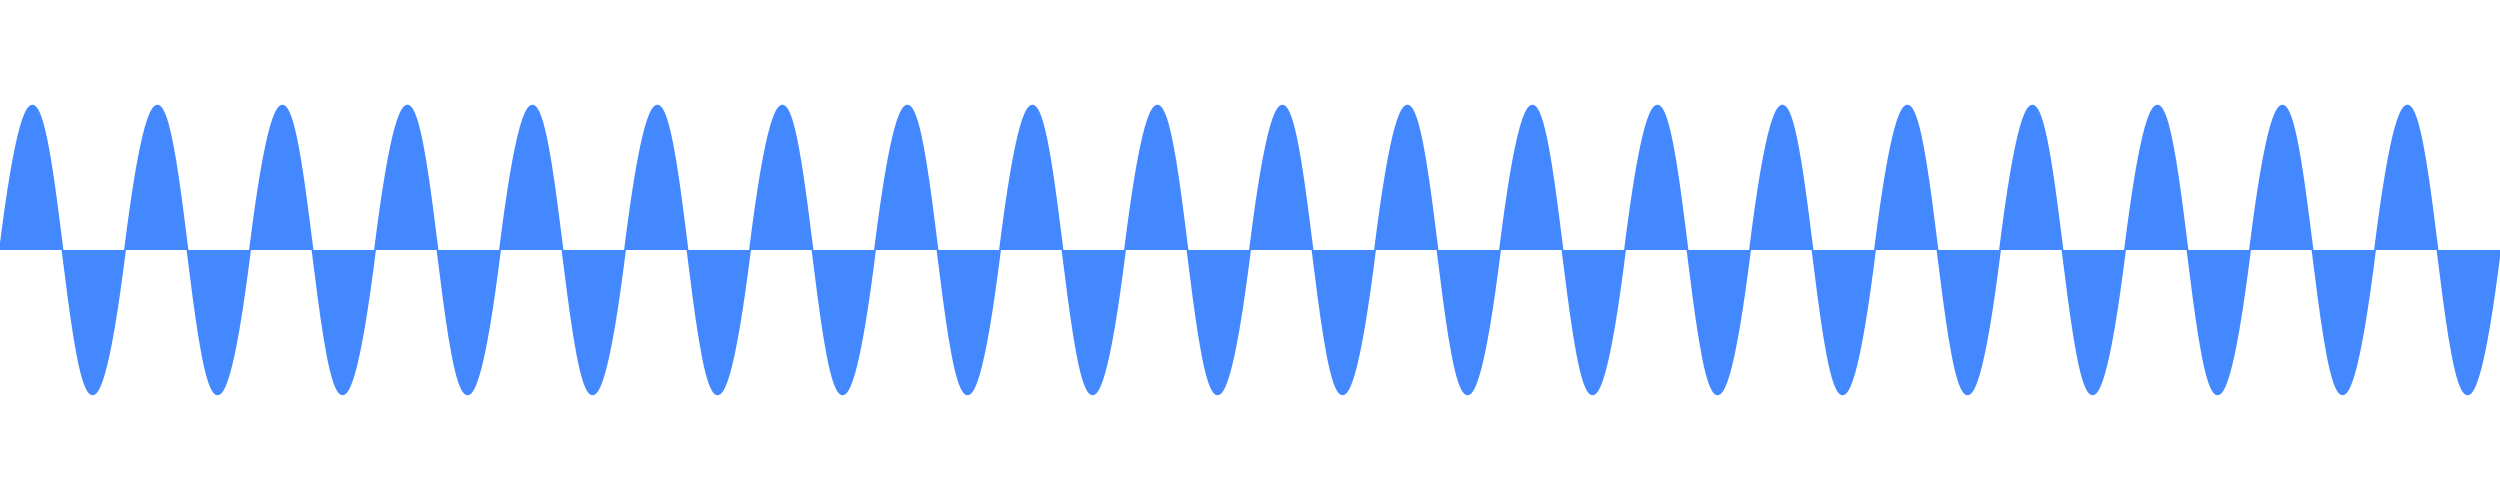
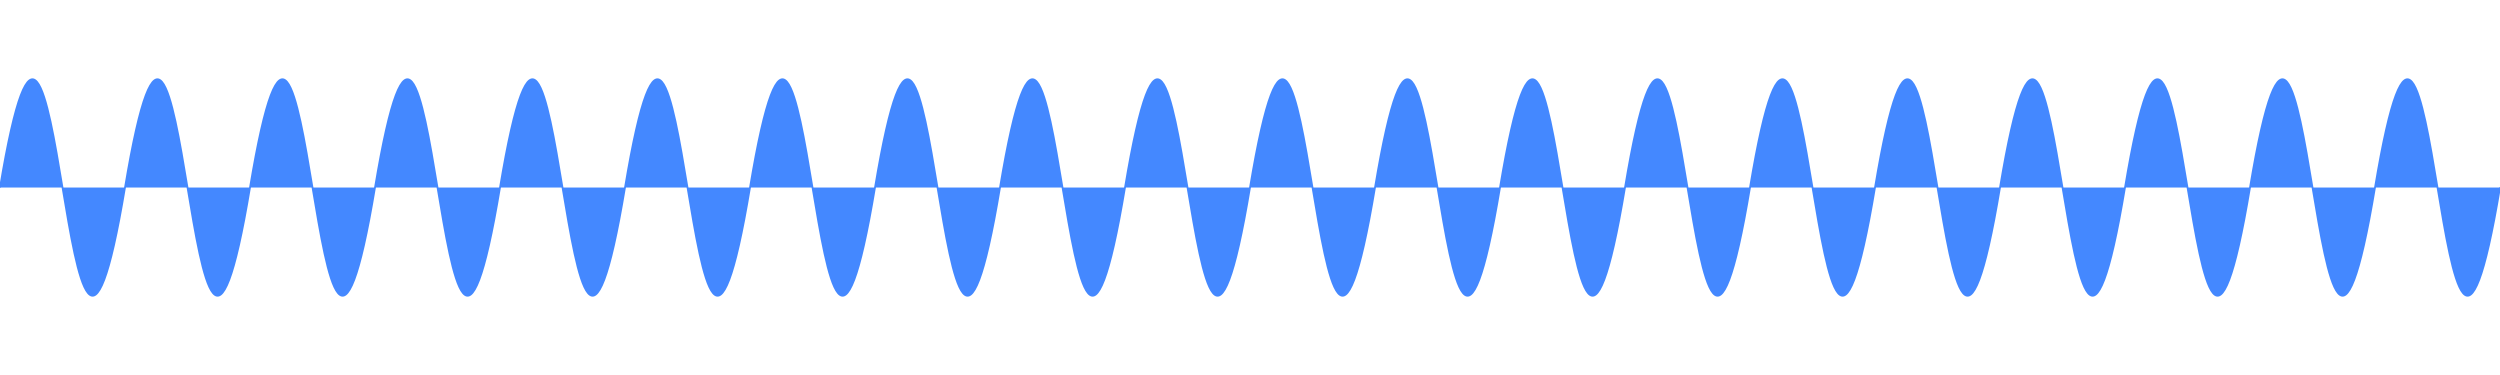
- <svg xmlns="http://www.w3.org/2000/svg" viewBox="0 0 1200 240">
-   <path stroke="#4488ff" fill="#4488ff" class="foreground-fill foreground-stroke" transform-origin="50% 50%" stroke-width="0.1%" d="m 0 120 c 30 -240 30 240 60 0c 30 -240 30 240 60 0c 30 -240 30 240 60 0c 30 -240 30 240 60 0c 30 -240 30 240 60 0c 30 -240 30 240 60 0c 30 -240 30 240 60 0c 30 -240 30 240 60 0c 30 -240 30 240 60 0c 30 -240 30 240 60 0c 30 -240 30 240 60 0c 30 -240 30 240 60 0c 30 -240 30 240 60 0c 30 -240 30 240 60 0c 30 -240 30 240 60 0c 30 -240 30 240 60 0c 30 -240 30 240 60 0c 30 -240 30 240 60 0c 30 -240 30 240 60 0c 30 -240 30 240 60 0">
+ <svg xmlns="http://www.w3.org/2000/svg" viewBox="0 0 1200 180">
+   <path stroke="#4488ff" fill="#4488ff" class="foreground-fill foreground-stroke" transform-origin="50% 50%" stroke-width="0.1%" d="m 0 90 c 30 -180 30 180 60 0c 30 -180 30 180 60 0c 30 -180 30 180 60 0c 30 -180 30 180 60 0c 30 -180 30 180 60 0c 30 -180 30 180 60 0c 30 -180 30 180 60 0c 30 -180 30 180 60 0c 30 -180 30 180 60 0c 30 -180 30 180 60 0c 30 -180 30 180 60 0c 30 -180 30 180 60 0c 30 -180 30 180 60 0c 30 -180 30 180 60 0c 30 -180 30 180 60 0c 30 -180 30 180 60 0c 30 -180 30 180 60 0c 30 -180 30 180 60 0c 30 -180 30 180 60 0c 30 -180 30 180 60 0">

</path>
</svg>
